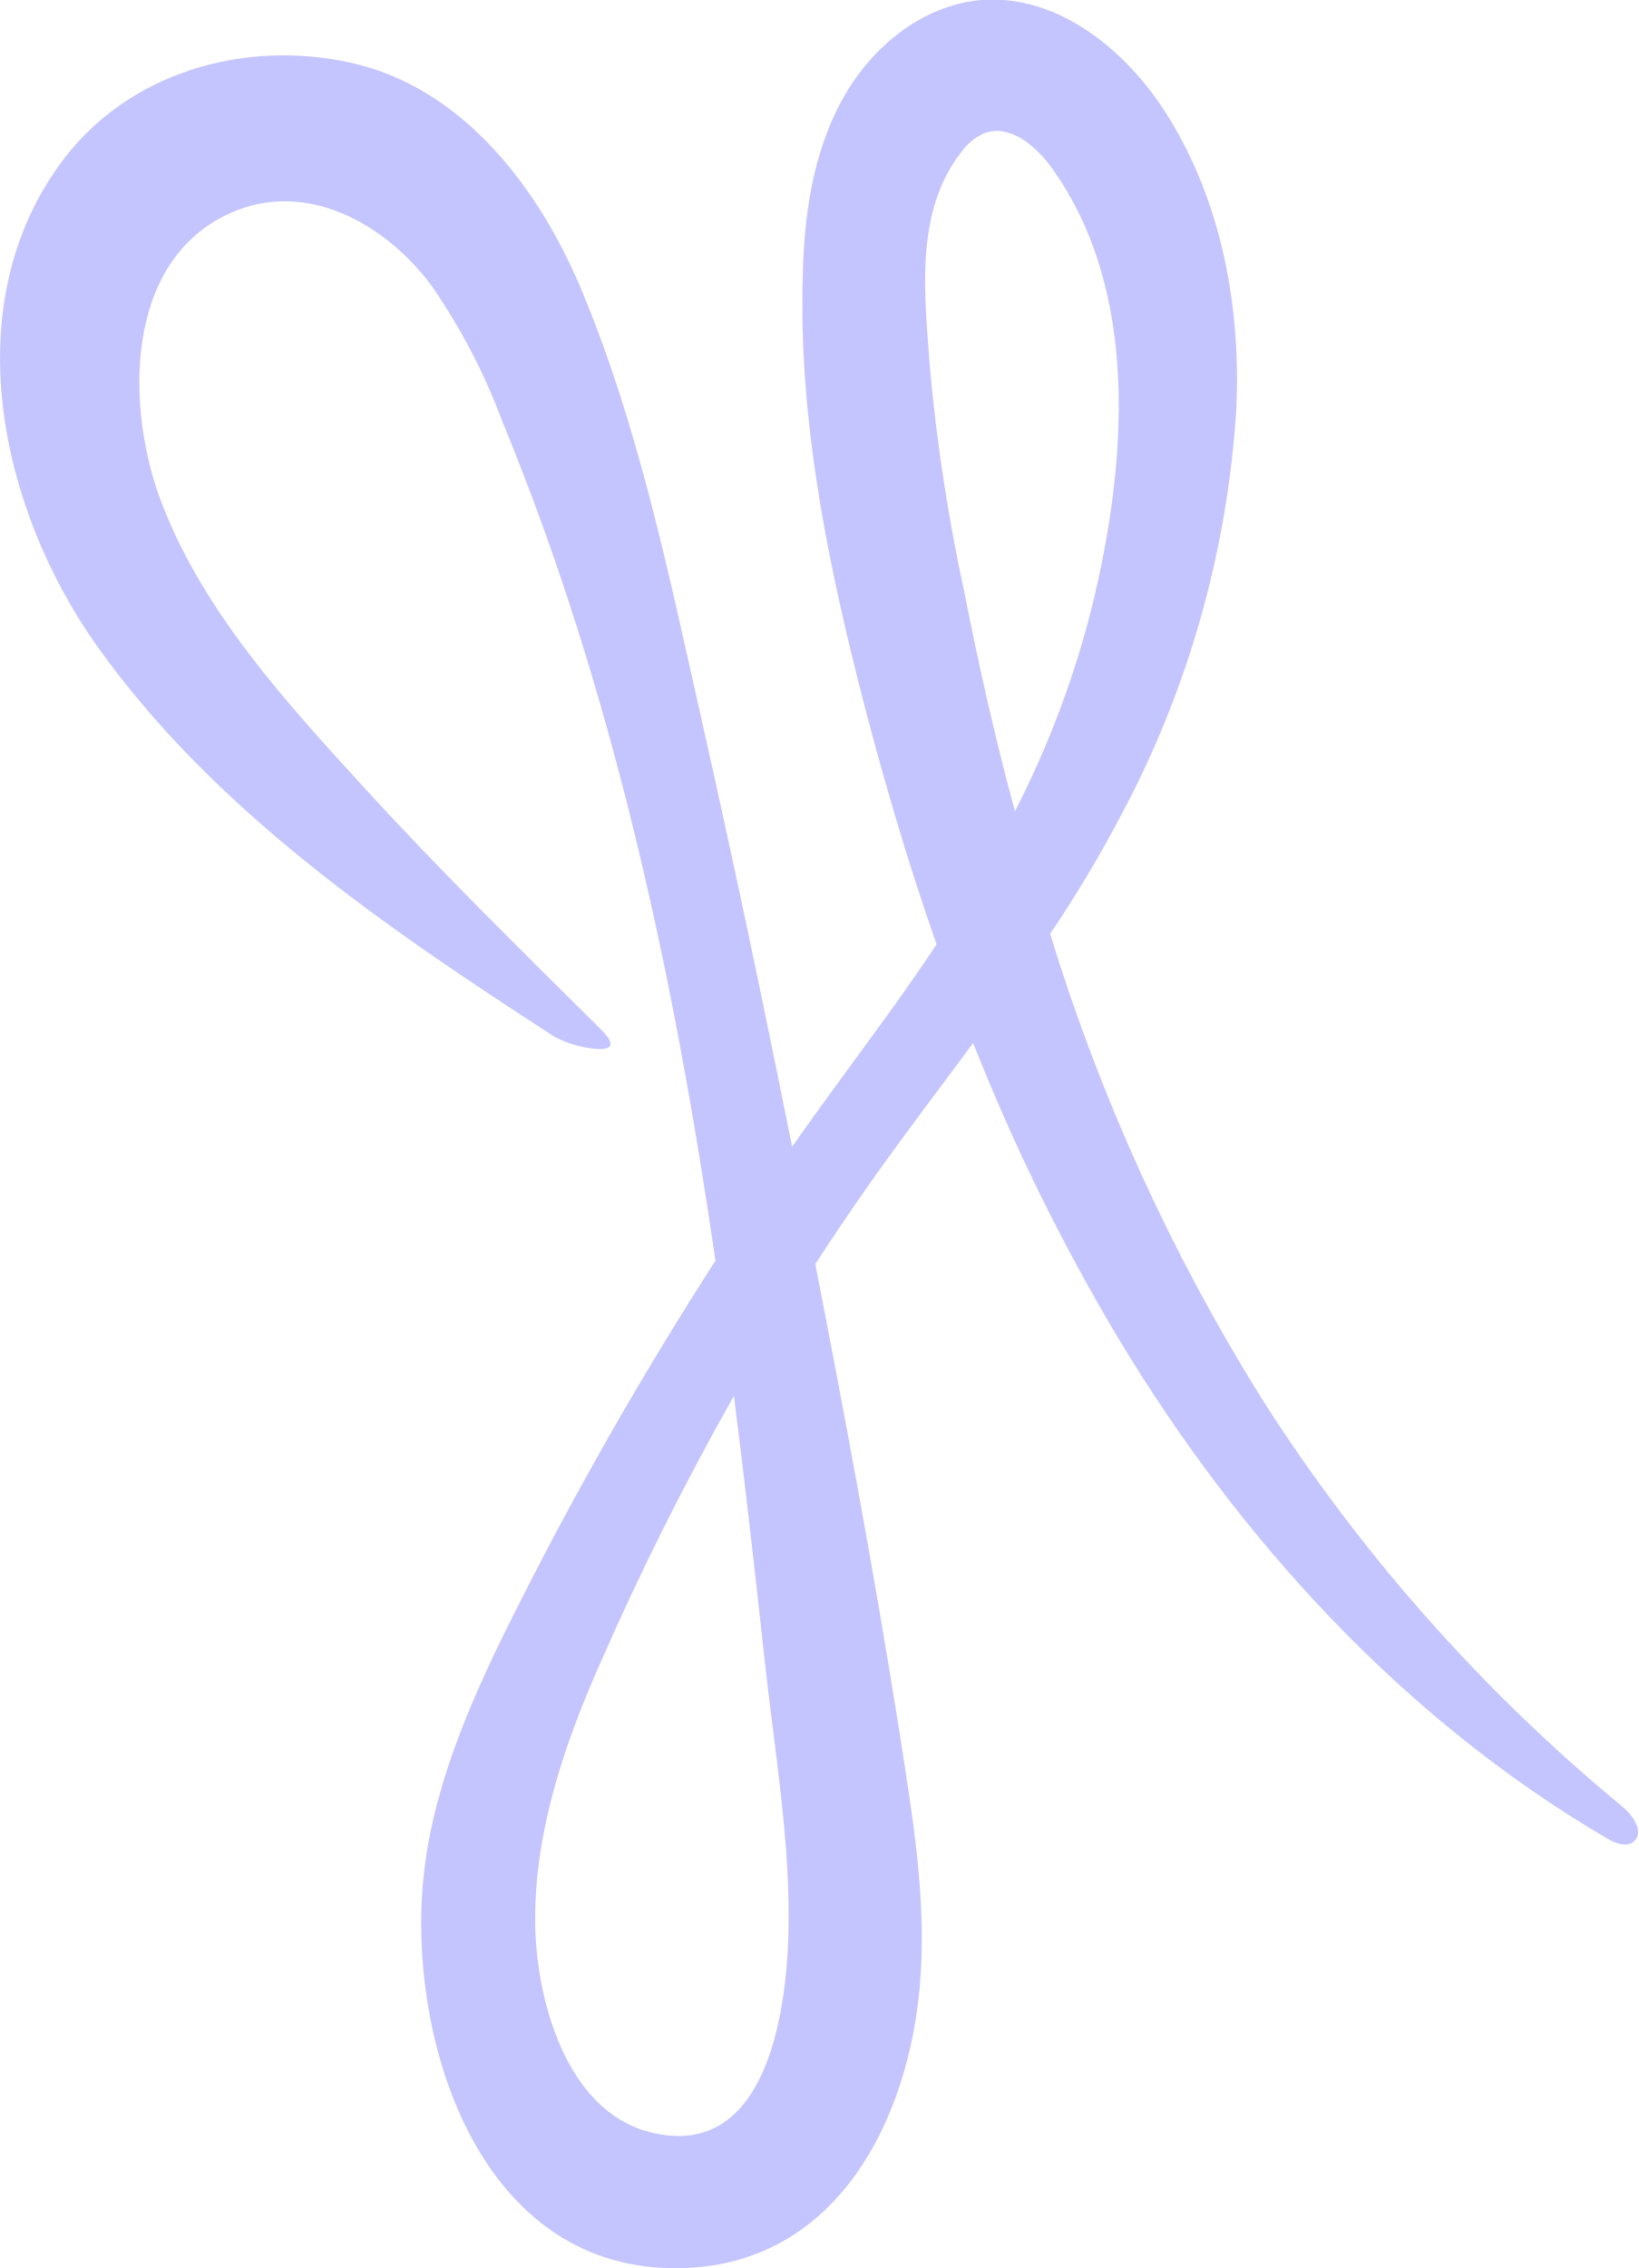
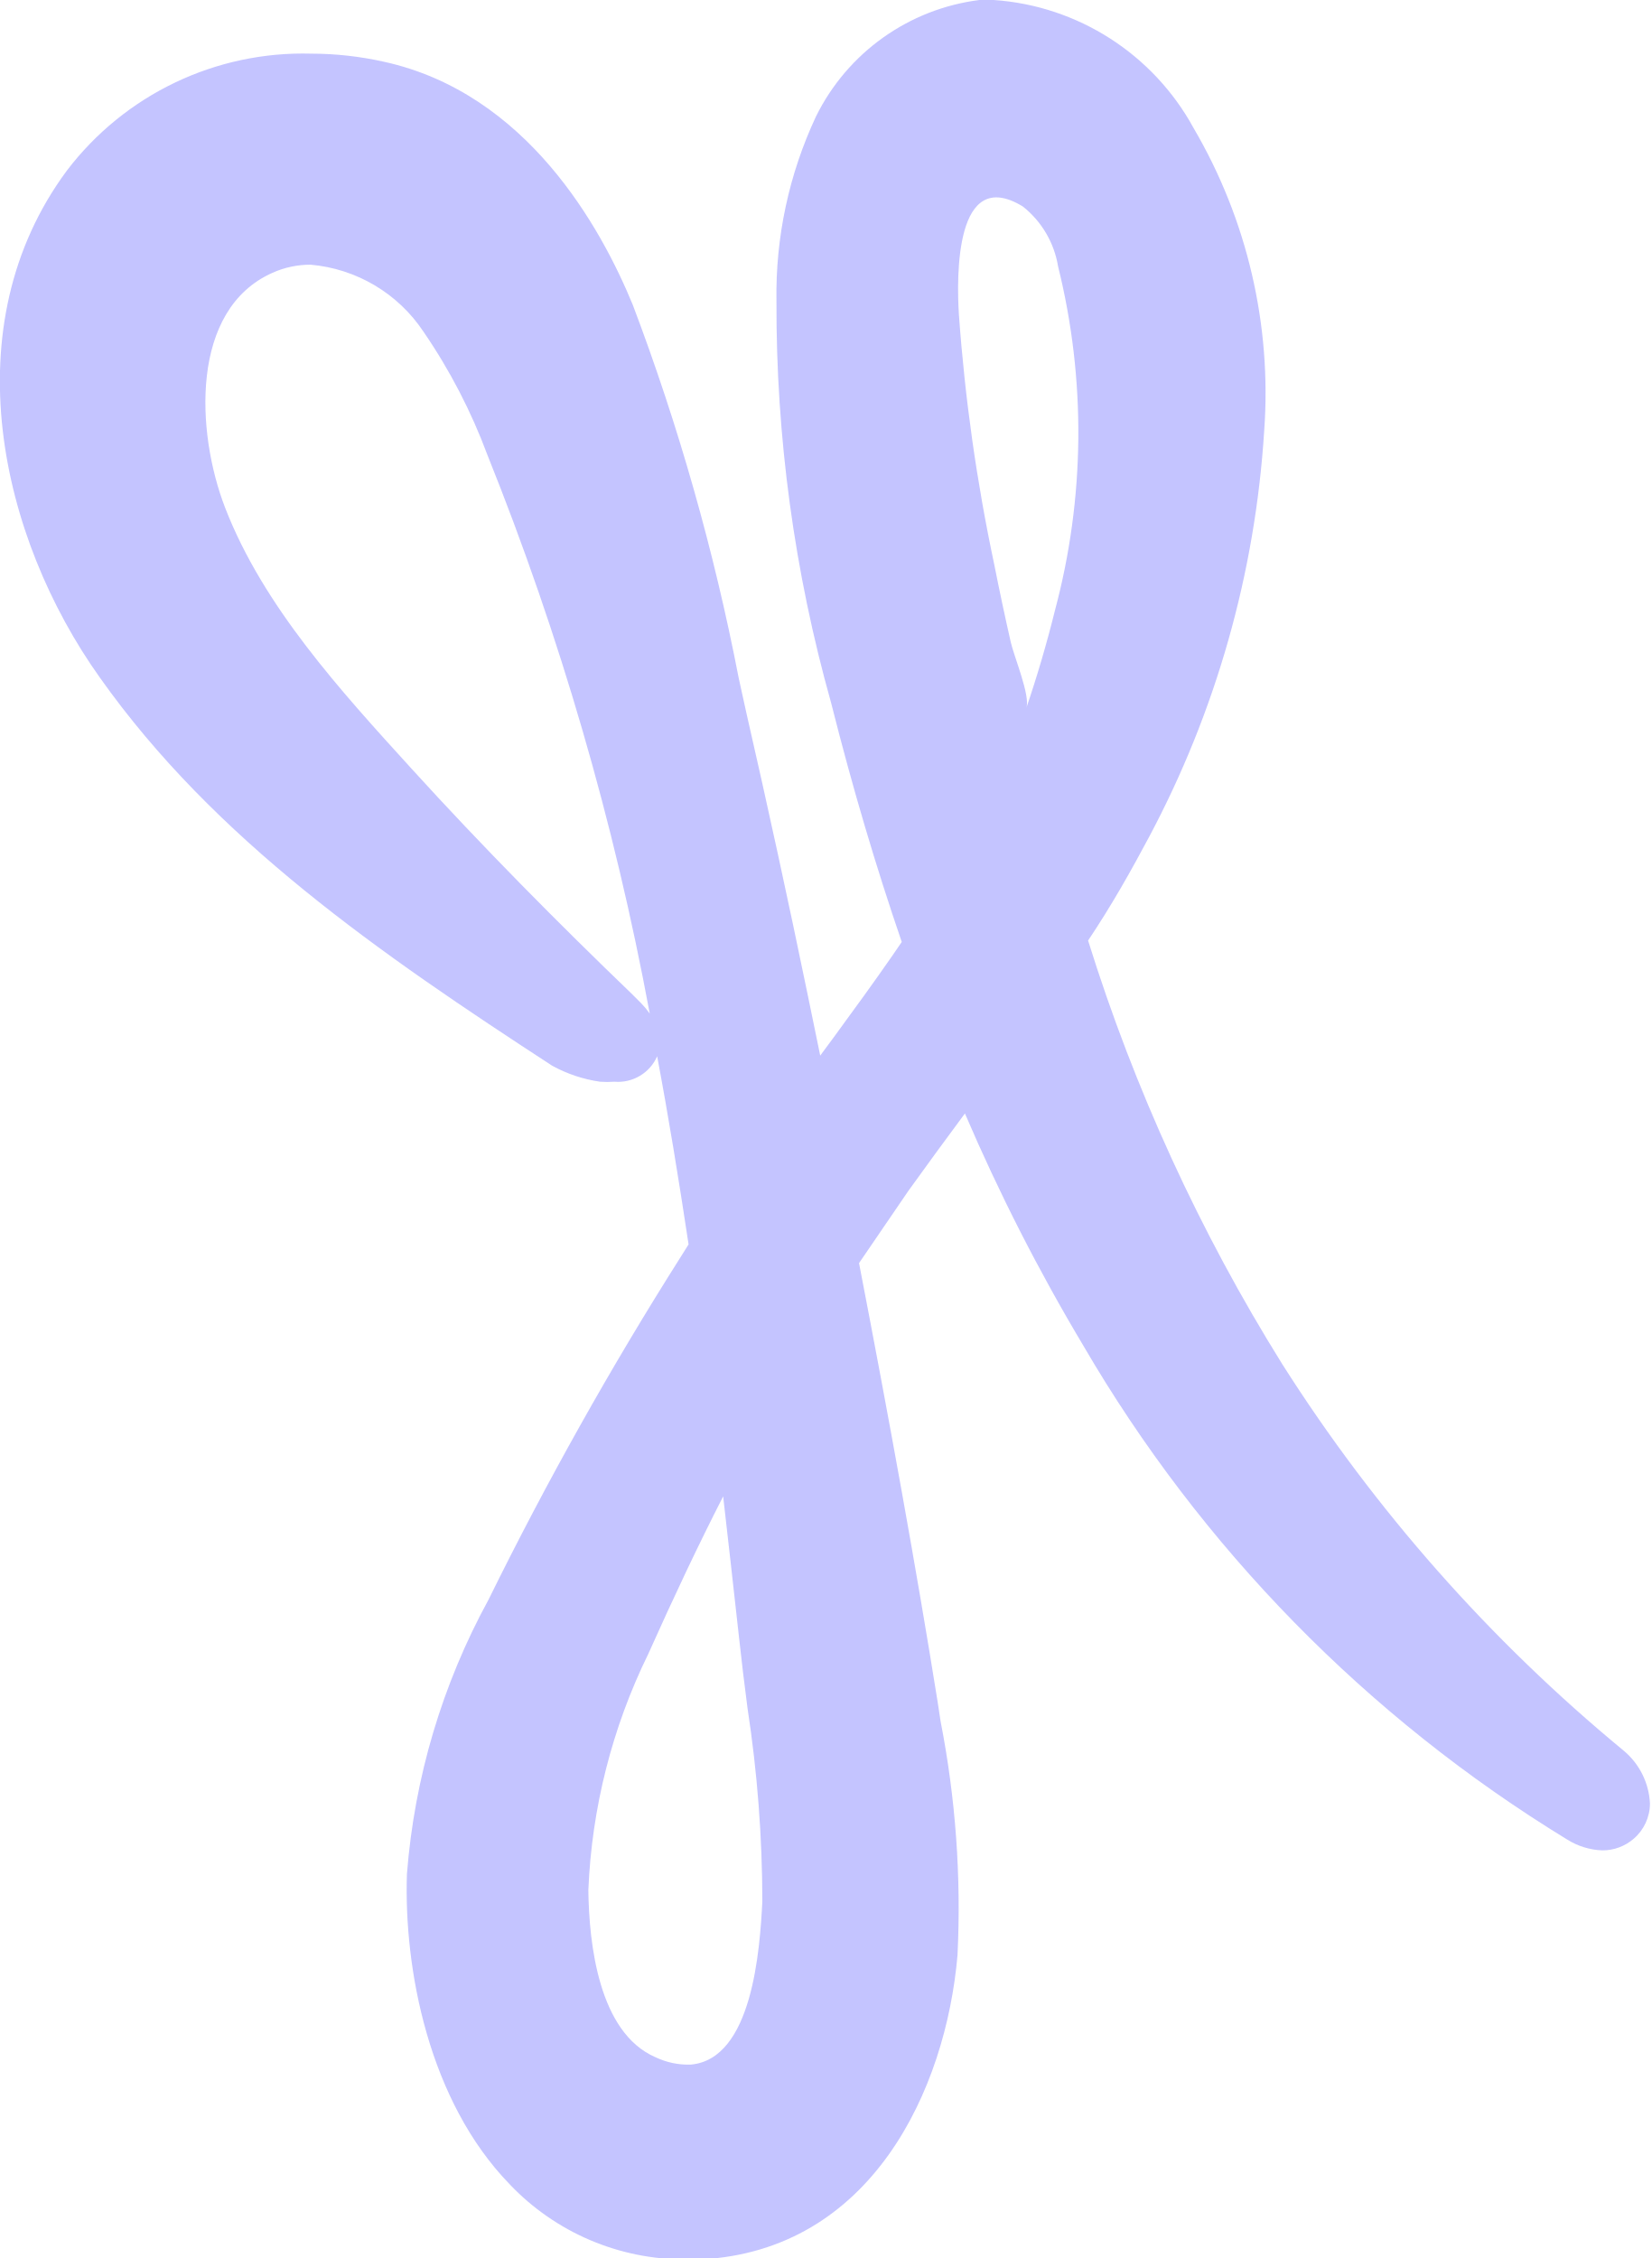
- <svg xmlns="http://www.w3.org/2000/svg" viewBox="0 0 132.11 182.87">
+ <svg xmlns="http://www.w3.org/2000/svg" viewBox="0 0 46.79 63.98">
  <defs>
    <style>.cls-1{fill:#c4c4ff;}</style>
  </defs>
  <g id="Layer_2" data-name="Layer 2">
    <g id="Layer_2-2" data-name="Layer 2">
-       <path class="cls-1" d="M130.84,145.67a140.47,140.47,0,0,1-29.15-33,158.4,158.4,0,0,1-17-37.37,102.45,102.45,0,0,0,5.7-9.53A80,80,0,0,0,99.7,33c.39-8.18-1.16-16.61-5.48-23.58C90.94,4.1,85.35-.48,79.14,0c-4.83.41-9,3.9-11.3,8.18s-3,9.23-3.1,14.08c-.33,11.06,1.79,22,4.5,32.78,1.8,7.11,3.86,14.17,6.29,21.1q-.79,1.2-1.61,2.38c-2.81,4.07-5.86,8.06-8.84,12.25l-1.2,1.69q-1.17-5.83-2.37-11.63Q59.06,69,56.4,57.22C53.85,45.9,51.46,34.39,47,23.63,43.62,15.39,37.45,7.09,28.3,5.06c-8.61-1.91-18,.78-23.34,8C-3.62,24.69,0,41,7.76,52c9.49,13.37,23.45,22.85,37,31.62a9.08,9.08,0,0,0,2.83.9c1.37.21,2.39,0,.92-1.47C42,76.59,35.45,70.17,29.26,63.39s-12.82-14-16.21-22.8c-2.9-7.49-3.14-19.5,5.5-23.4,6.15-2.78,12.55.87,16.24,5.83A49.51,49.51,0,0,1,40.5,33.95c8.92,21.62,13.84,44.62,17.2,67.7l-1.24,1.94A304.32,304.32,0,0,0,40.52,132c-3.34,6.86-6.26,14-6.53,21.72-.46,13.18,5.83,29.94,21.53,29.14,12.12-.62,17.72-12,18.66-22.73.6-6.87-.59-13.64-1.63-20.4-2-12.62-4.35-25.25-6.8-37.81,1.58-2.42,3.19-4.81,4.86-7.16,2.57-3.6,5.24-7.11,7.87-10.66a163.34,163.34,0,0,0,11.69,23.78c9.79,16.27,23,30.72,39.41,40.34.67.4,1.59.77,2.18.26C132.62,147.73,131.71,146.39,130.84,145.67ZM63.58,156c-.18,6.44-1.85,18.31-11.19,15.91-6.78-1.74-9.17-10.79-9.23-16.86-.08-7.28,2.35-14.43,5.27-21a235.49,235.49,0,0,1,10.76-21.5c.88,6.94,1.68,14,2.45,21.07C62.43,141,63.79,148.61,63.58,156ZM77.78,47.8A148.08,148.08,0,0,1,75,29.73c-.41-5.74-1.3-12.54,2.48-17.41a4.61,4.61,0,0,1,1.87-1.57c2-.78,4.11.93,5.39,2.68,7.27,10,6.11,24,3.36,35.34a77.09,77.09,0,0,1-6.25,16.64C80.27,59.59,78.94,53.69,77.78,47.8Z" />
+       <path class="cls-1" d="M46,49.6a46.47,46.47,0,0,1-9.67-10.95,51.88,51.88,0,0,1-5.5-12c.67-1,1.23-2,1.72-2.92a28.25,28.25,0,0,0,3.27-11.53,14.84,14.84,0,0,0-2-8.57A7,7,0,0,0,28.16,0l-.41,0a6,6,0,0,0-4.63,3.3A11.89,11.89,0,0,0,22,8.53a41.54,41.54,0,0,0,1.55,11.39c.61,2.42,1.27,4.64,2,6.77l-.26.38c-.54.78-1.11,1.56-1.68,2.34l-.37.5-.35-1.7c-.55-2.67-1.14-5.38-1.74-8l-.22-1a64.45,64.45,0,0,0-3-10.57c-.9-2.19-3-6-7.05-6.89a9.48,9.48,0,0,0-2.06-.23A8.41,8.41,0,0,0,1.89,4.84C-1.37,9.25,0,15.23,2.83,19.2c3.25,4.59,7.92,7.81,12.82,11a4,4,0,0,0,1.35.45,2.79,2.79,0,0,0,.41,0,1.21,1.21,0,0,0,1.21-.72l0,0c.32,1.7.61,3.47.89,5.33l-.22.35a104,104,0,0,0-5.45,9.72,19.33,19.33,0,0,0-2.31,7.77c-.09,2.7.62,6.43,2.91,8.79a6.84,6.84,0,0,0,5,2.13h.42c4.83-.25,6.94-4.8,7.27-8.62a27.54,27.54,0,0,0-.48-6.63l-.08-.53c-.61-3.81-1.35-7.89-2.23-12.45q.68-1,1.4-2.05c.53-.74,1.06-1.46,1.6-2.19a55.3,55.3,0,0,0,3.35,6.57,40,40,0,0,0,13.71,14,2,2,0,0,0,1,.31,1.35,1.35,0,0,0,.89-.33,1.32,1.32,0,0,0,.46-1A2.08,2.08,0,0,0,46,49.6ZM18.17,28.43l-.28-.28c-2.08-2-4.22-4.16-6.23-6.37s-4.2-4.6-5.28-7.39c-.83-2.14-1-5.62,1.34-6.66A2.62,2.62,0,0,1,8.8,7.5,4.29,4.29,0,0,1,12,9.4a16.06,16.06,0,0,1,1.81,3.49,83.16,83.16,0,0,1,4.6,15.83A2.44,2.44,0,0,0,18.17,28.43ZM19.57,58.5a2.15,2.15,0,0,1-1-.21c-1.61-.7-1.88-3.22-1.9-4.73a16.78,16.78,0,0,1,1.7-6.7c.72-1.61,1.42-3.09,2.12-4.46.14,1.23.29,2.55.45,4,.07.65.15,1.31.24,2a36.33,36.33,0,0,1,.42,5.48C21.53,55.24,21.32,58.35,19.57,58.5ZM29.89,17.3c-.23.93-.5,1.85-.81,2.76.12-.34-.35-1.46-.44-1.86q-.25-1.1-.47-2.21a51.9,51.9,0,0,1-1-7.07c-.07-1.1-.11-4.24,1.81-3.07a2.73,2.73,0,0,1,1,1.7A19.54,19.54,0,0,1,29.89,17.3Z" />
    </g>
  </g>
</svg>
